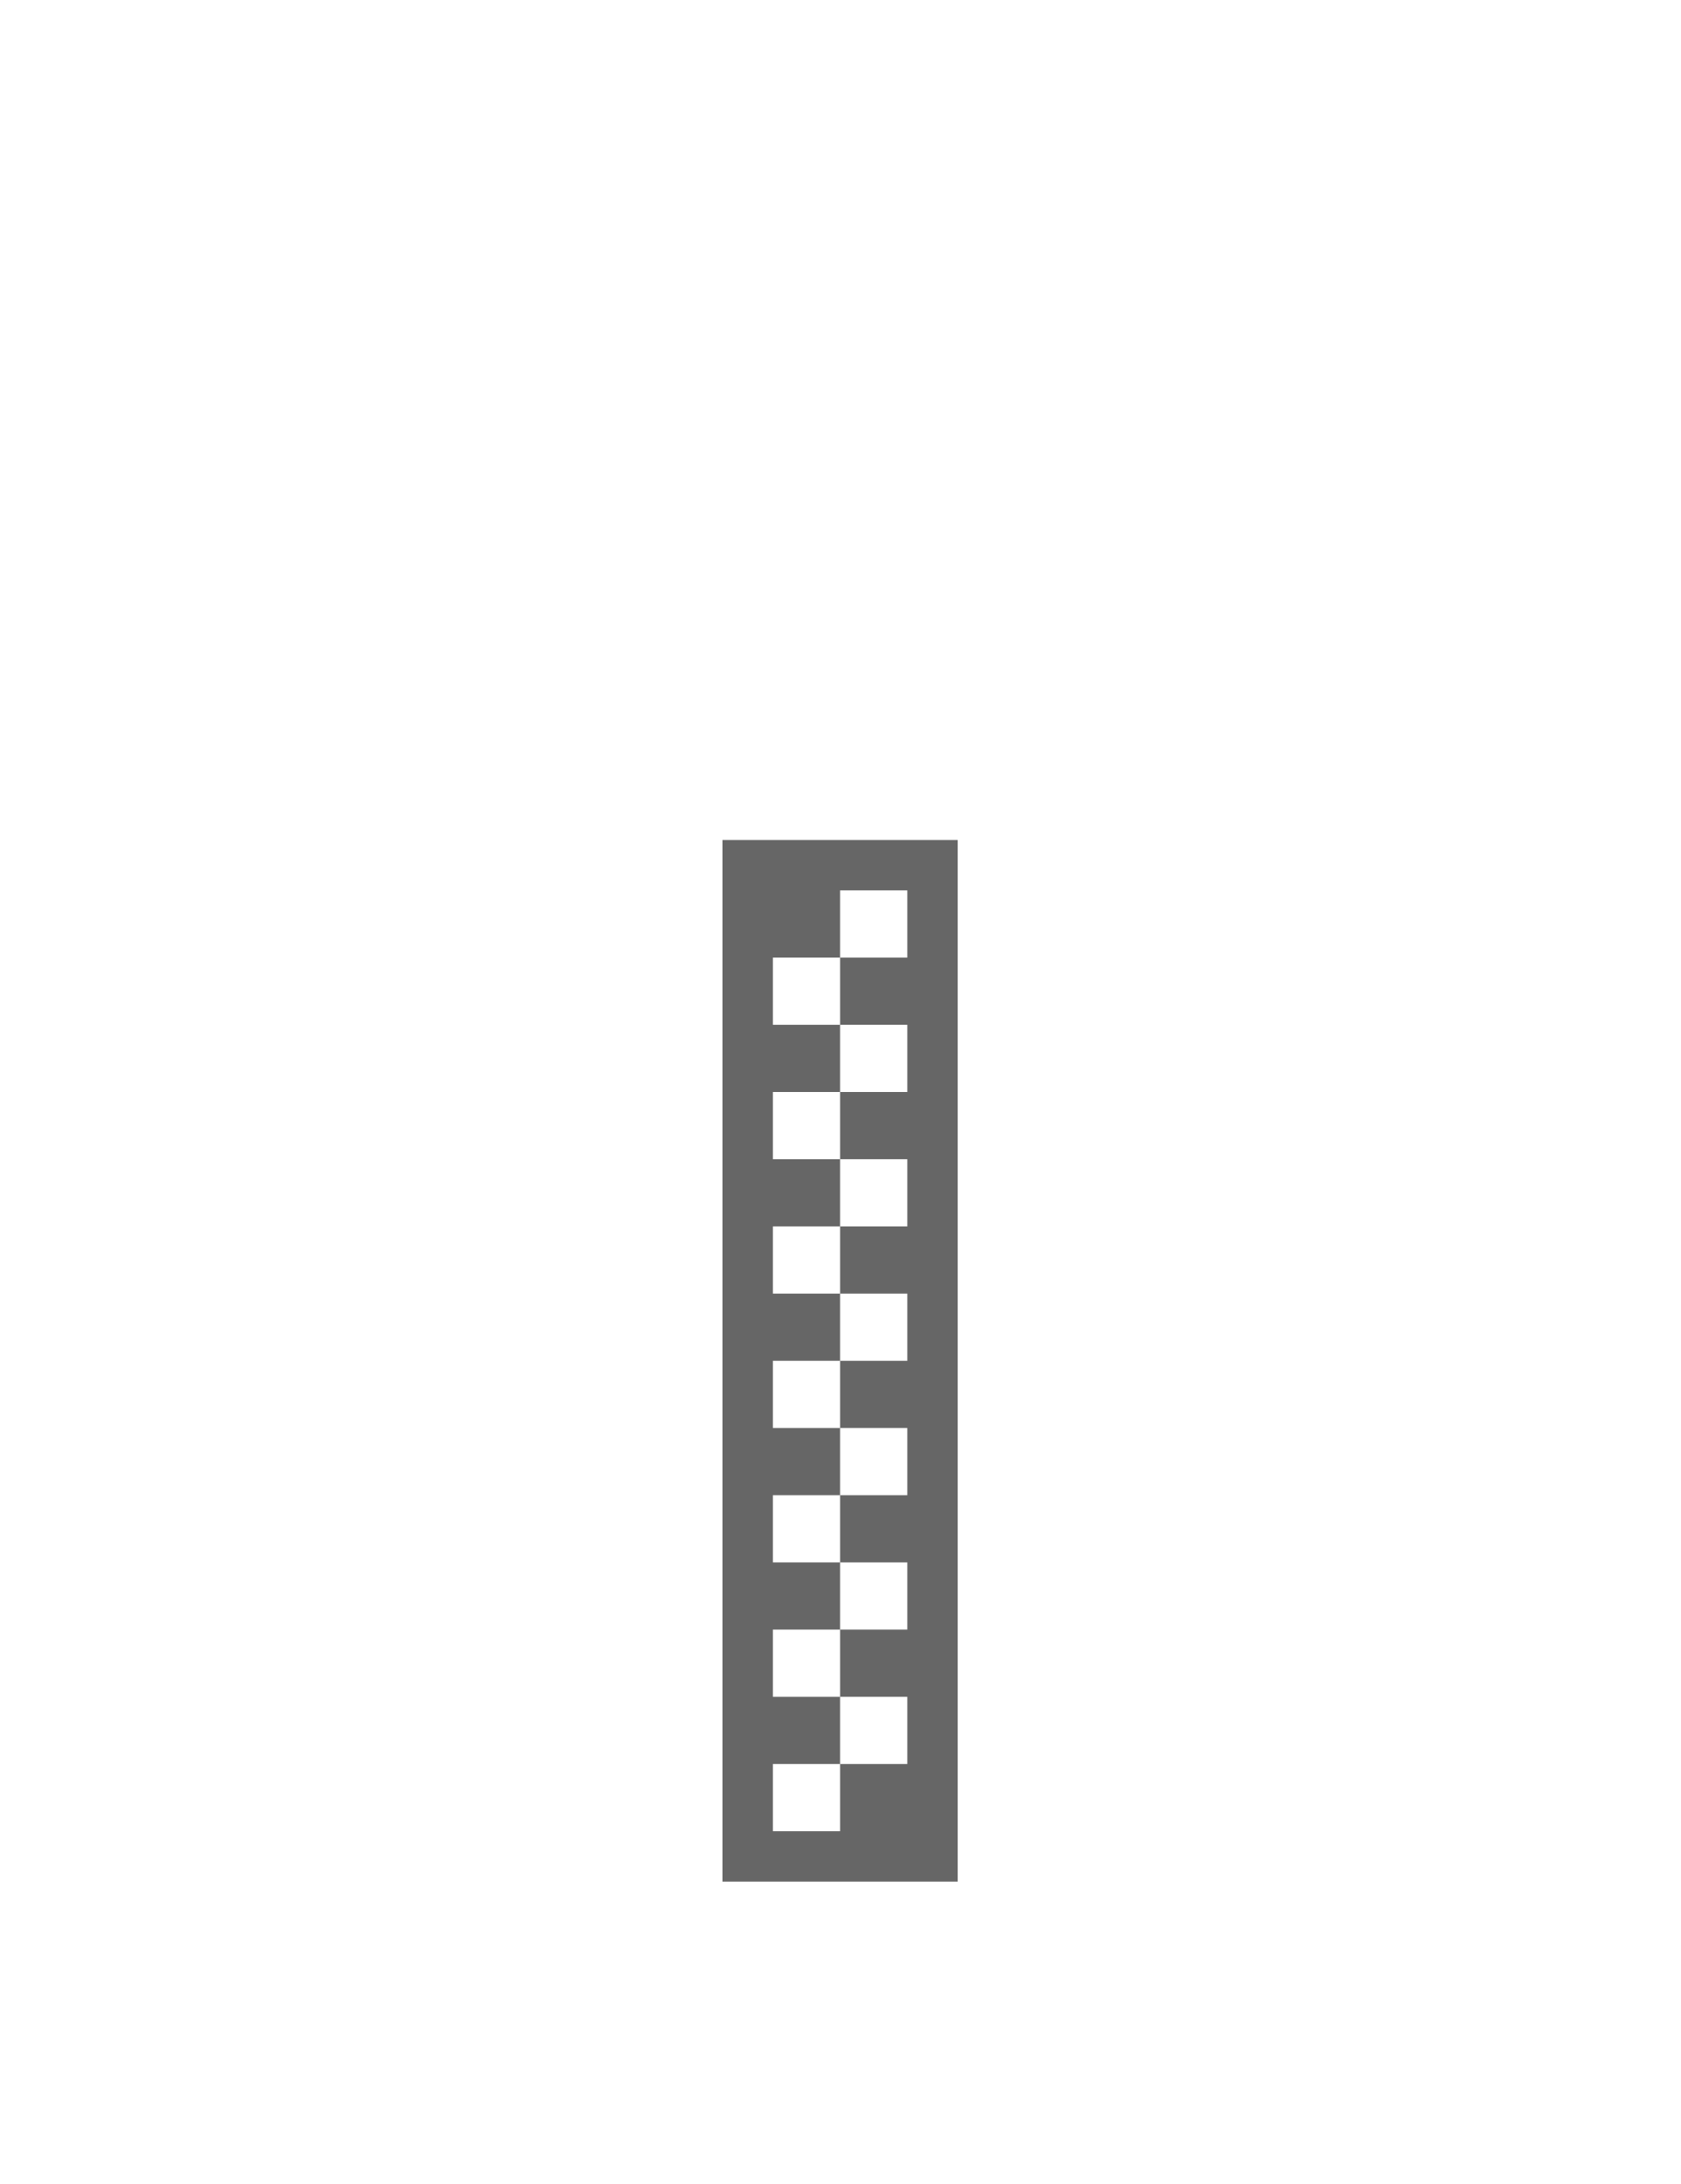
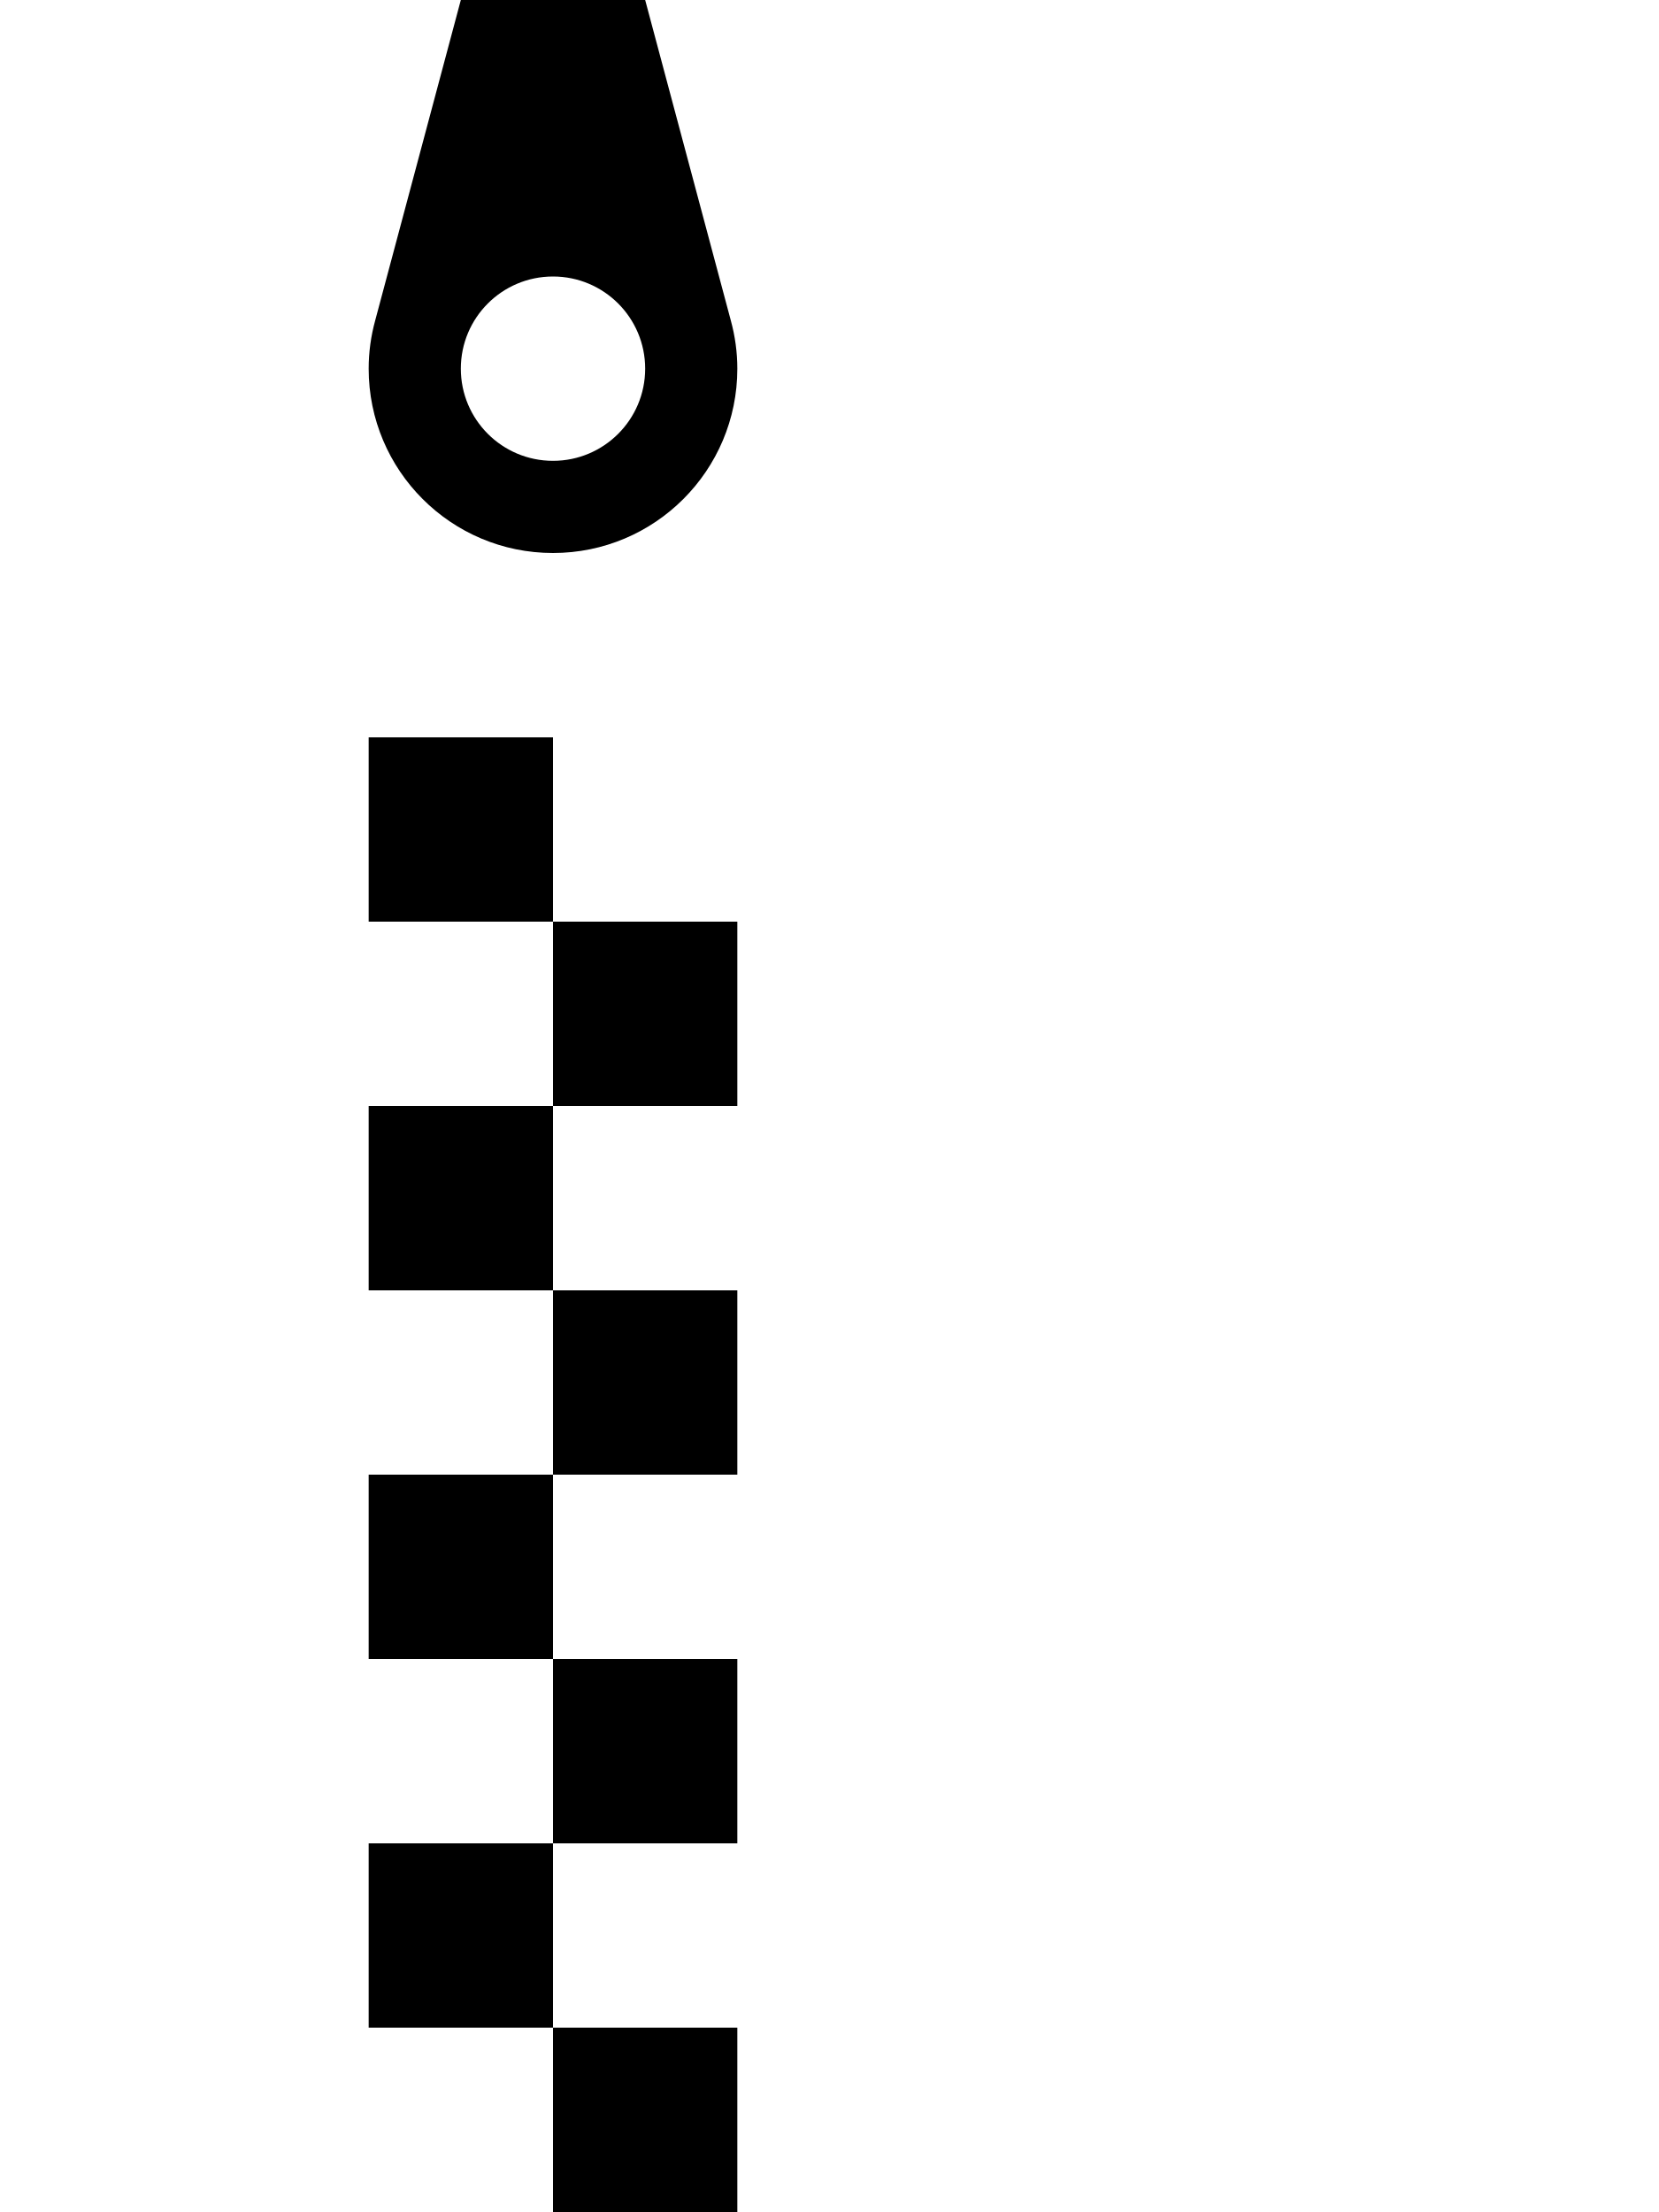
- <svg xmlns="http://www.w3.org/2000/svg" width="100" height="130" viewBox="0 0 100 130">
-   <path opacity="0.6" fill="black" fill-rule="evenodd" d="m 43,50 h 14 v 62 H 43 Z m 11,55 h -4 v -4 h 4 z m -8,4 v -4 h 4 v 4 z m 0,-8 v -4 h 4 v 4 z m 0,-12 h 4 v 4 h -4 z m 0,-8 h 4 v 4 h -4 z m 0,-8 h 4 v 4 h -4 z m 0,-8 h 4 v 4 h -4 z m 0,-8 h 4 v 4 h -4 z m 8,-4 v 4 h -4 v -4 z m 0,8 v 4 h -4 v -4 z m 0,8 v 4 h -4 v -4 z m 0,8 v 4 h -4 v -4 z m 0,8 v 4 h -4 v -4 z m 0,8 v 4 h -4 v -4 z" />
+ <svg xmlns="http://www.w3.org/2000/svg" width="72" height="96" viewBox="0 0 72 96">
+   <path fill="black" fill-rule="evenodd" clip-rule="evenodd" d="M24 24C28.42 24 32 20.42 32 16C32 15.28 31.9 14.58 31.72 13.92L28 0H20L16.28 13.92C16.1 14.58 16 15.28 16 16C16 20.42 19.58 24 24 24ZM24 20C26.209 20 28 18.209 28 16C28 13.791 26.209 12 24 12C21.791 12 20 13.791 20 16C20 18.209 21.791 20 24 20ZM24 40V32H16V40H24ZM24 48H32V40H24V48ZM24 56V48H16V56H24ZM24 64H32V56H24V64ZM24 72V64H16V72H24ZM24 80H32V72H24V80ZM24 88H16V80H24V88ZM24 88H32V96H24V88Z" />
</svg>
